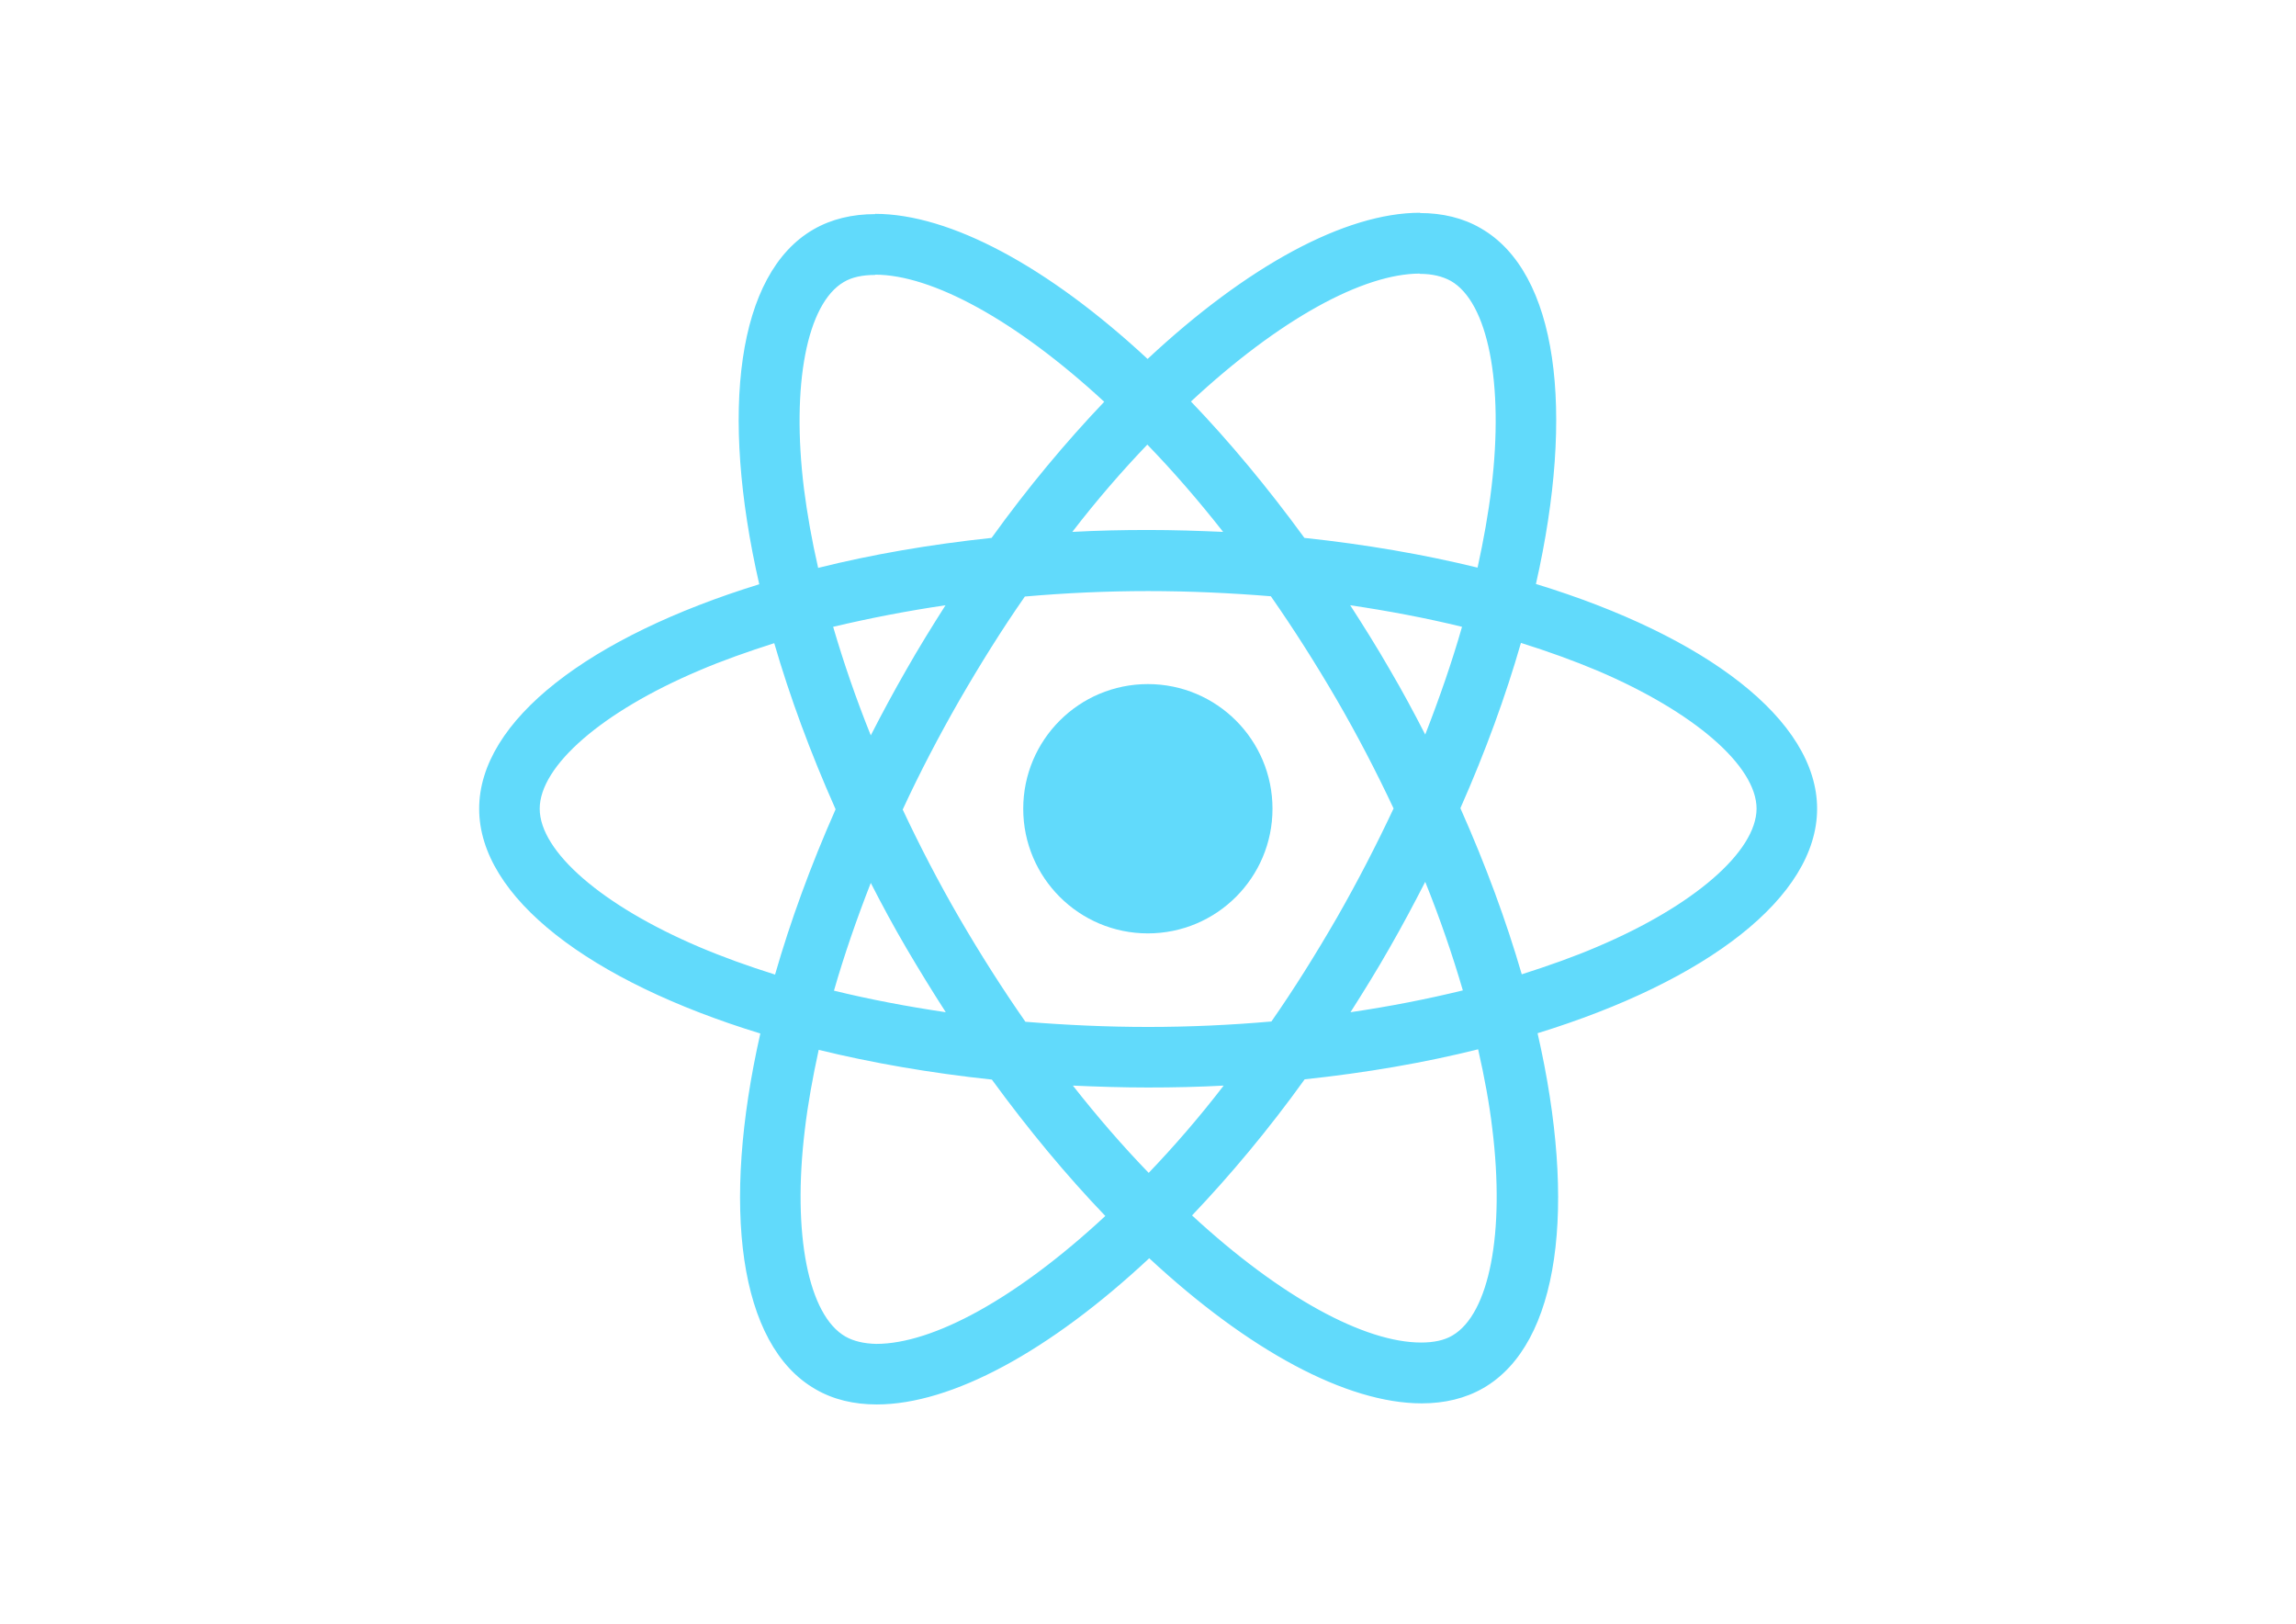
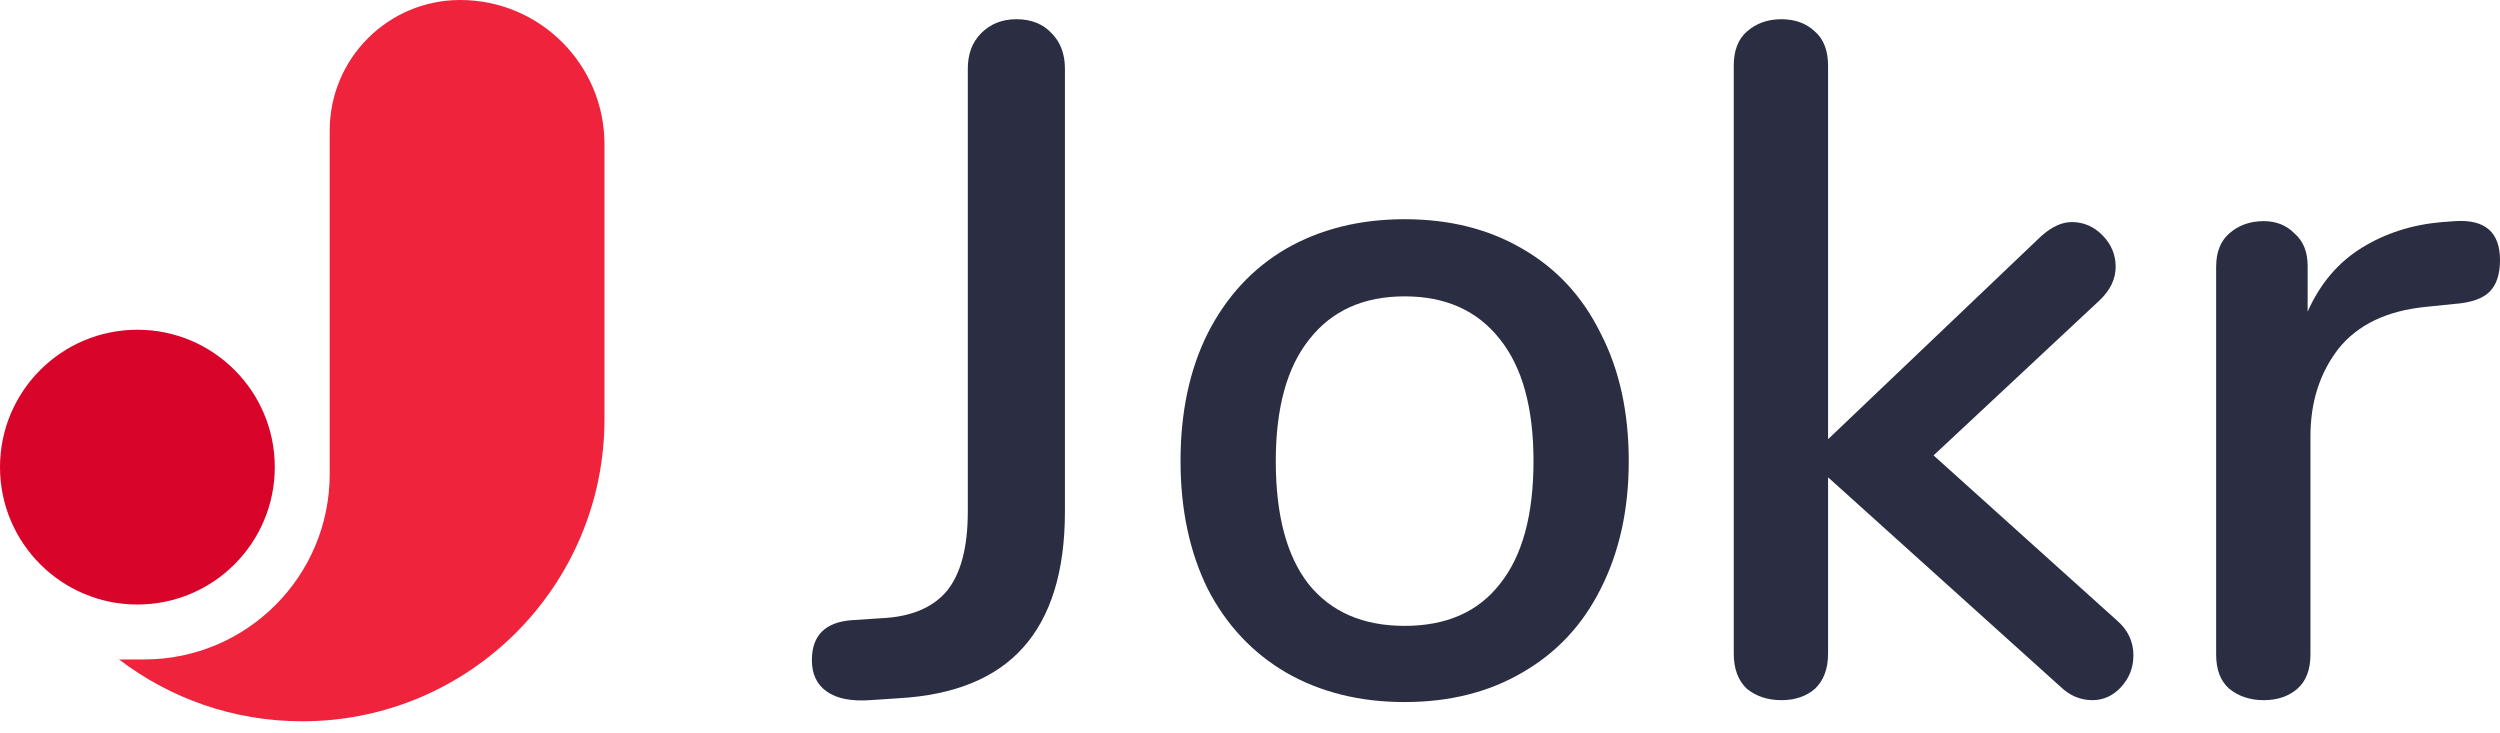
- <svg xmlns="http://www.w3.org/2000/svg" viewBox="0 0 841.9 595.3">
-   <g fill="#61DAFB">
-     <path d="M666.3 296.5c0-32.5-40.7-63.3-103.1-82.4 14.4-63.6 8-114.2-20.2-130.4-6.5-3.8-14.1-5.6-22.4-5.6v22.3c4.6 0 8.3.9 11.4 2.6 13.6 7.8 19.5 37.5 14.9 75.7-1.1 9.4-2.9 19.3-5.1 29.4-19.6-4.8-41-8.5-63.5-10.9-13.5-18.5-27.5-35.3-41.6-50 32.6-30.3 63.2-46.9 84-46.9V78c-27.5 0-63.5 19.6-99.9 53.6-36.4-33.8-72.4-53.2-99.9-53.2v22.3c20.7 0 51.4 16.5 84 46.6-14 14.7-28 31.4-41.3 49.9-22.6 2.4-44 6.1-63.6 11-2.3-10-4-19.7-5.2-29-4.7-38.2 1.1-67.9 14.6-75.8 3-1.8 6.9-2.6 11.5-2.6V78.5c-8.4 0-16 1.8-22.6 5.6-28.1 16.2-34.4 66.7-19.9 130.1-62.2 19.2-102.7 49.9-102.7 82.3 0 32.5 40.7 63.3 103.1 82.4-14.4 63.6-8 114.2 20.2 130.4 6.5 3.8 14.1 5.6 22.5 5.6 27.5 0 63.5-19.6 99.9-53.6 36.4 33.8 72.4 53.2 99.9 53.2 8.4 0 16-1.8 22.6-5.6 28.1-16.2 34.4-66.7 19.9-130.1 62-19.1 102.5-49.9 102.5-82.3zm-130.2-66.7c-3.7 12.9-8.3 26.2-13.5 39.5-4.1-8-8.4-16-13.1-24-4.6-8-9.5-15.8-14.4-23.4 14.2 2.1 27.9 4.7 41 7.9zm-45.8 106.5c-7.8 13.5-15.8 26.3-24.1 38.2-14.9 1.3-30 2-45.2 2-15.1 0-30.2-.7-45-1.9-8.3-11.9-16.4-24.6-24.2-38-7.6-13.1-14.5-26.4-20.8-39.8 6.2-13.4 13.2-26.8 20.7-39.9 7.8-13.5 15.8-26.3 24.1-38.2 14.9-1.3 30-2 45.2-2 15.1 0 30.2.7 45 1.9 8.3 11.9 16.4 24.6 24.2 38 7.6 13.1 14.5 26.4 20.8 39.8-6.3 13.4-13.2 26.8-20.7 39.9zm32.3-13c5.4 13.4 10 26.8 13.8 39.8-13.1 3.2-26.9 5.9-41.2 8 4.9-7.7 9.8-15.6 14.4-23.7 4.6-8 8.9-16.1 13-24.1zM421.2 430c-9.3-9.6-18.6-20.3-27.8-32 9 .4 18.2.7 27.5.7 9.4 0 18.7-.2 27.8-.7-9 11.7-18.3 22.4-27.5 32zm-74.4-58.9c-14.2-2.1-27.9-4.7-41-7.9 3.7-12.9 8.3-26.2 13.5-39.5 4.1 8 8.4 16 13.1 24 4.7 8 9.5 15.8 14.4 23.4zM420.7 163c9.3 9.6 18.6 20.3 27.8 32-9-.4-18.2-.7-27.5-.7-9.4 0-18.7.2-27.8.7 9-11.7 18.3-22.4 27.5-32zm-74 58.9c-4.9 7.7-9.8 15.6-14.4 23.7-4.6 8-8.9 16-13 24-5.4-13.4-10-26.8-13.8-39.8 13.1-3.1 26.9-5.8 41.2-7.9zm-90.5 125.2c-35.4-15.1-58.3-34.9-58.3-50.6 0-15.7 22.9-35.6 58.3-50.6 8.6-3.7 18-7 27.7-10.1 5.7 19.6 13.2 40 22.5 60.9-9.2 20.8-16.6 41.1-22.2 60.6-9.9-3.1-19.3-6.5-28-10.2zM310 490c-13.6-7.8-19.5-37.5-14.9-75.7 1.1-9.4 2.9-19.3 5.1-29.4 19.6 4.8 41 8.5 63.5 10.9 13.5 18.5 27.5 35.3 41.6 50-32.6 30.3-63.2 46.9-84 46.9-4.5-.1-8.3-1-11.3-2.7zm237.2-76.2c4.7 38.2-1.1 67.9-14.6 75.8-3 1.8-6.9 2.6-11.5 2.6-20.7 0-51.4-16.5-84-46.6 14-14.7 28-31.4 41.3-49.9 22.6-2.4 44-6.1 63.6-11 2.3 10.1 4.1 19.8 5.2 29.1zm38.5-66.7c-8.6 3.7-18 7-27.7 10.1-5.7-19.6-13.2-40-22.5-60.9 9.2-20.8 16.6-41.1 22.2-60.6 9.9 3.1 19.3 6.5 28.1 10.2 35.4 15.1 58.3 34.9 58.3 50.6-.1 15.7-23 35.6-58.4 50.6zM320.8 78.4z" />
-     <circle cx="420.9" cy="296.5" r="45.7" />
-     <path d="M520.5 78.1z" />
-   </g>
+ <svg xmlns="http://www.w3.org/2000/svg" width="140" height="41" viewBox="0 0 140 41" fill="none">
+   <path d="M6.666 36.929C9.512 39.102 13.068 40.392 16.925 40.392C26.273 40.392 33.851 32.814 33.851 23.466V8.078C33.851 3.617 30.234 0 25.773 0C21.736 0 18.464 3.272 18.464 7.309V26.543C18.464 32.279 13.813 36.929 8.077 36.929H6.666Z" fill="#EF233C" />
+   <circle cx="7.694" cy="26.159" r="7.694" fill="#D90429" />
+   <path d="M48.707 39.209C47.661 39.28 46.859 39.12 46.301 38.728C45.744 38.337 45.465 37.751 45.465 36.969C45.465 35.582 46.214 34.835 47.713 34.729L49.334 34.622C50.973 34.551 52.193 34.053 52.995 33.129C53.797 32.169 54.197 30.675 54.197 28.649V3.849C54.197 3.032 54.441 2.374 54.929 1.876C55.452 1.343 56.115 1.076 56.916 1.076C57.753 1.076 58.416 1.343 58.904 1.876C59.392 2.374 59.636 3.032 59.636 3.849V28.649C59.636 31.991 58.851 34.533 57.283 36.275C55.749 37.982 53.431 38.924 50.328 39.102L48.707 39.209Z" fill="#2B2D42" />
+   <path d="M78.66 39.315C76.15 39.315 73.936 38.764 72.019 37.662C70.137 36.56 68.673 34.995 67.627 32.969C66.616 30.907 66.11 28.524 66.11 25.822C66.11 23.084 66.616 20.702 67.627 18.676C68.673 16.613 70.137 15.031 72.019 13.929C73.936 12.827 76.15 12.276 78.66 12.276C81.17 12.276 83.366 12.827 85.249 13.929C87.166 15.031 88.63 16.613 89.641 18.676C90.687 20.702 91.21 23.084 91.21 25.822C91.21 28.524 90.687 30.907 89.641 32.969C88.63 34.995 87.166 36.56 85.249 37.662C83.366 38.764 81.17 39.315 78.66 39.315ZM78.66 35.049C80.996 35.049 82.774 34.266 83.994 32.702C85.249 31.138 85.876 28.844 85.876 25.822C85.876 22.836 85.249 20.56 83.994 18.996C82.739 17.396 80.961 16.596 78.66 16.596C76.359 16.596 74.581 17.396 73.326 18.996C72.072 20.56 71.444 22.836 71.444 25.822C71.444 28.844 72.054 31.138 73.274 32.702C74.529 34.266 76.325 35.049 78.66 35.049Z" fill="#2B2D42" />
+   <path d="M118.529 34.729C119.157 35.262 119.471 35.92 119.471 36.702C119.471 37.377 119.244 37.964 118.791 38.462C118.338 38.96 117.797 39.209 117.17 39.209C116.508 39.209 115.915 38.96 115.392 38.462L102.372 26.729V36.595C102.372 37.449 102.128 38.106 101.64 38.569C101.151 38.995 100.524 39.209 99.757 39.209C98.99 39.209 98.345 38.995 97.822 38.569C97.334 38.106 97.09 37.449 97.09 36.595V3.689C97.09 2.836 97.334 2.196 97.822 1.769C98.345 1.307 98.99 1.076 99.757 1.076C100.524 1.076 101.151 1.307 101.64 1.769C102.128 2.196 102.372 2.836 102.372 3.689V24.596L114.294 13.236C114.887 12.703 115.462 12.436 116.019 12.436C116.682 12.436 117.257 12.685 117.745 13.182C118.233 13.68 118.477 14.267 118.477 14.943C118.477 15.618 118.181 16.24 117.588 16.809L108.28 25.502L118.529 34.729Z" fill="#2B2D42" />
+   <path d="M137.49 12.383C139.164 12.276 140 13.005 140 14.569C140 15.351 139.808 15.938 139.425 16.329C139.041 16.72 138.379 16.951 137.438 17.022L135.869 17.182C133.673 17.396 132.035 18.178 130.954 19.529C129.908 20.88 129.385 22.516 129.385 24.436V36.649C129.385 37.502 129.141 38.142 128.653 38.569C128.165 38.995 127.537 39.209 126.771 39.209C126.004 39.209 125.359 38.995 124.836 38.569C124.348 38.142 124.104 37.502 124.104 36.649V14.943C124.104 14.125 124.348 13.502 124.836 13.076C125.359 12.614 126.004 12.383 126.771 12.383C127.468 12.383 128.043 12.614 128.496 13.076C128.984 13.502 129.228 14.107 129.228 14.889V17.449C129.925 15.885 130.936 14.694 132.261 13.876C133.586 13.058 135.085 12.578 136.758 12.436L137.49 12.383Z" fill="#2B2D42" />
</svg>
